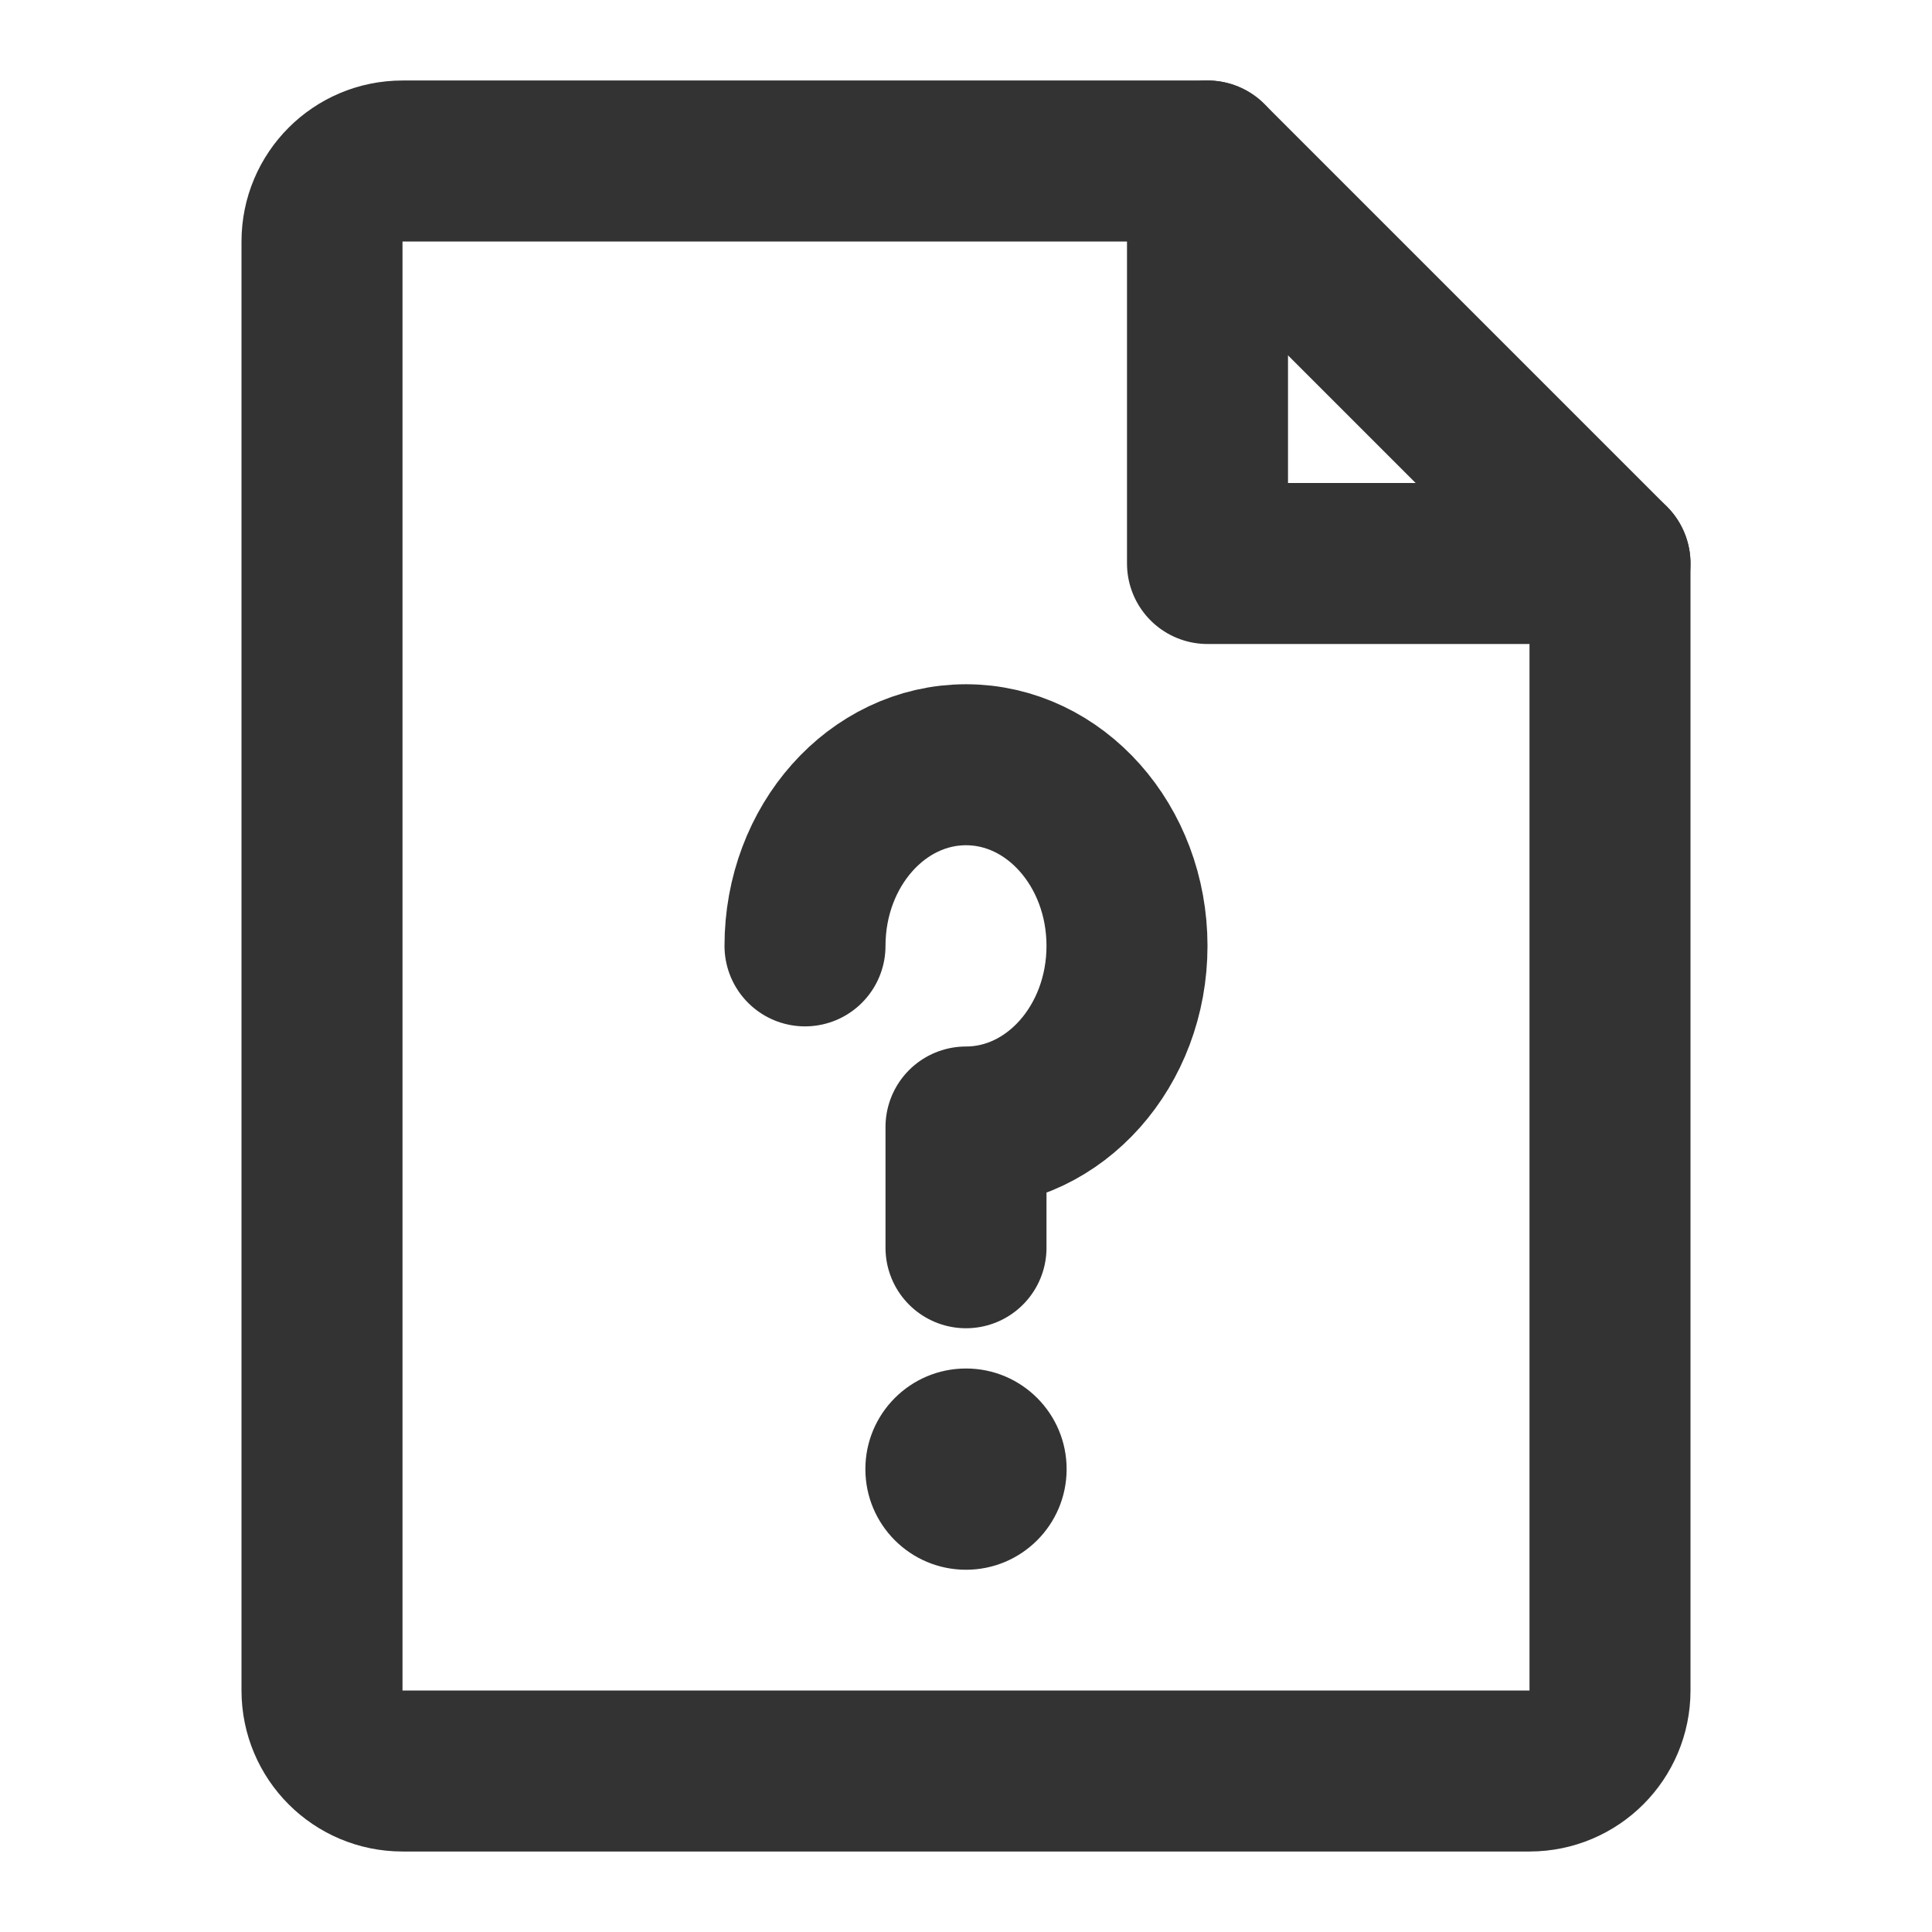
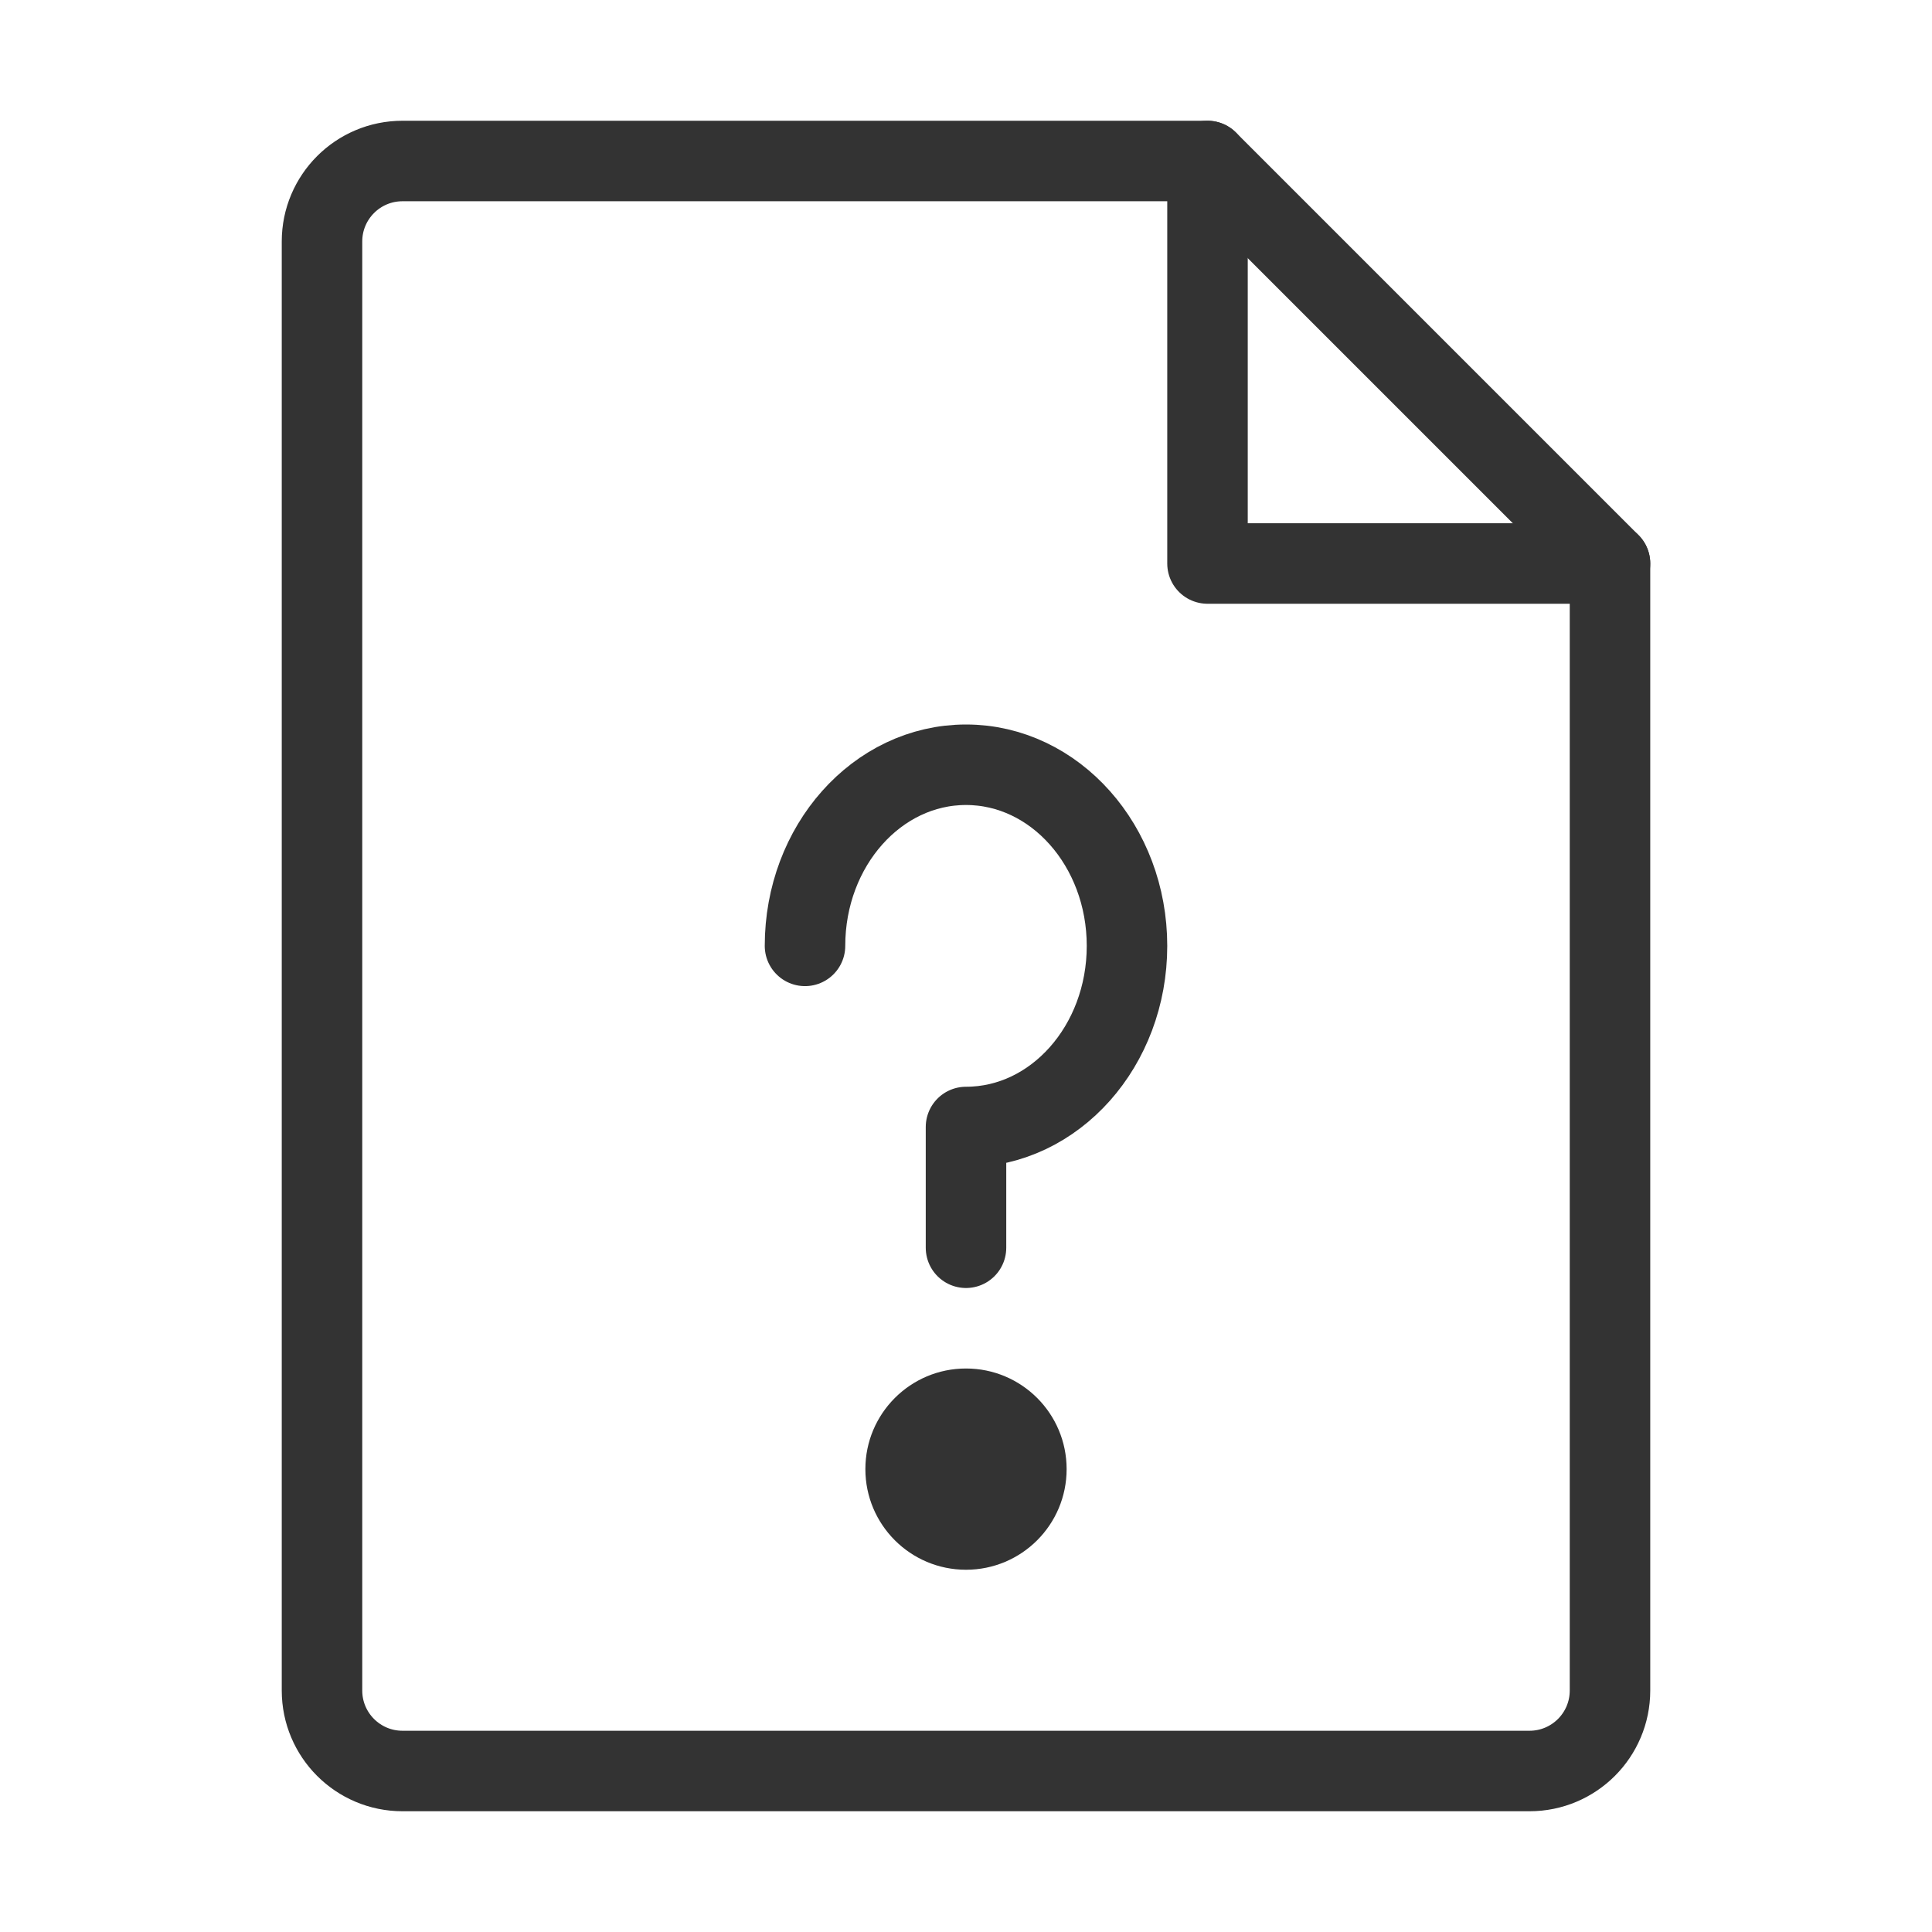
<svg xmlns="http://www.w3.org/2000/svg" width="48" height="48" viewBox="0 0 48 48" fill="none">
-   <path d="M10 44H38C39.105 44 40 43.105 40 42V14H30V4H10C8.895 4 8 4.895 8 6V42C8 43.105 8.895 44 10 44Z" fill="none" stroke="#333" stroke-width="4" stroke-linecap="round" stroke-linejoin="round" />
-   <path d="M30 4L40 14" stroke="#333" stroke-width="4" stroke-linecap="round" stroke-linejoin="round" />
-   <path d="M24 31V28C26.209 28 28 25.985 28 23.5C28 21.015 26.209 19 24 19C21.791 19 20 21.015 20 23.5" stroke="#333" stroke-width="4" stroke-linecap="round" stroke-linejoin="round" />
+   <path d="M10 44H38C39.105 44 40 43.105 40 42V14H30V4H10C8.895 4 8 4.895 8 6V42C8 43.105 8.895 44 10 44Z" fill="none" stroke="#333" stroke-width="2" stroke-linecap="round" stroke-linejoin="round" />
+   <path d="M30 4L40 14" stroke="#333" stroke-width="2" stroke-linecap="round" stroke-linejoin="round" />
+   <path d="M24 31V28C26.209 28 28 25.985 28 23.5C28 21.015 26.209 19 24 19C21.791 19 20 21.015 20 23.5" stroke="#333" stroke-width="2" stroke-linecap="round" stroke-linejoin="round" />
  <path fill-rule="evenodd" clip-rule="evenodd" d="M24 39C25.381 39 26.5 37.881 26.5 36.5C26.5 35.119 25.381 34 24 34C22.619 34 21.5 35.119 21.5 36.5C21.5 37.881 22.619 39 24 39Z" fill="#333" />
</svg>
